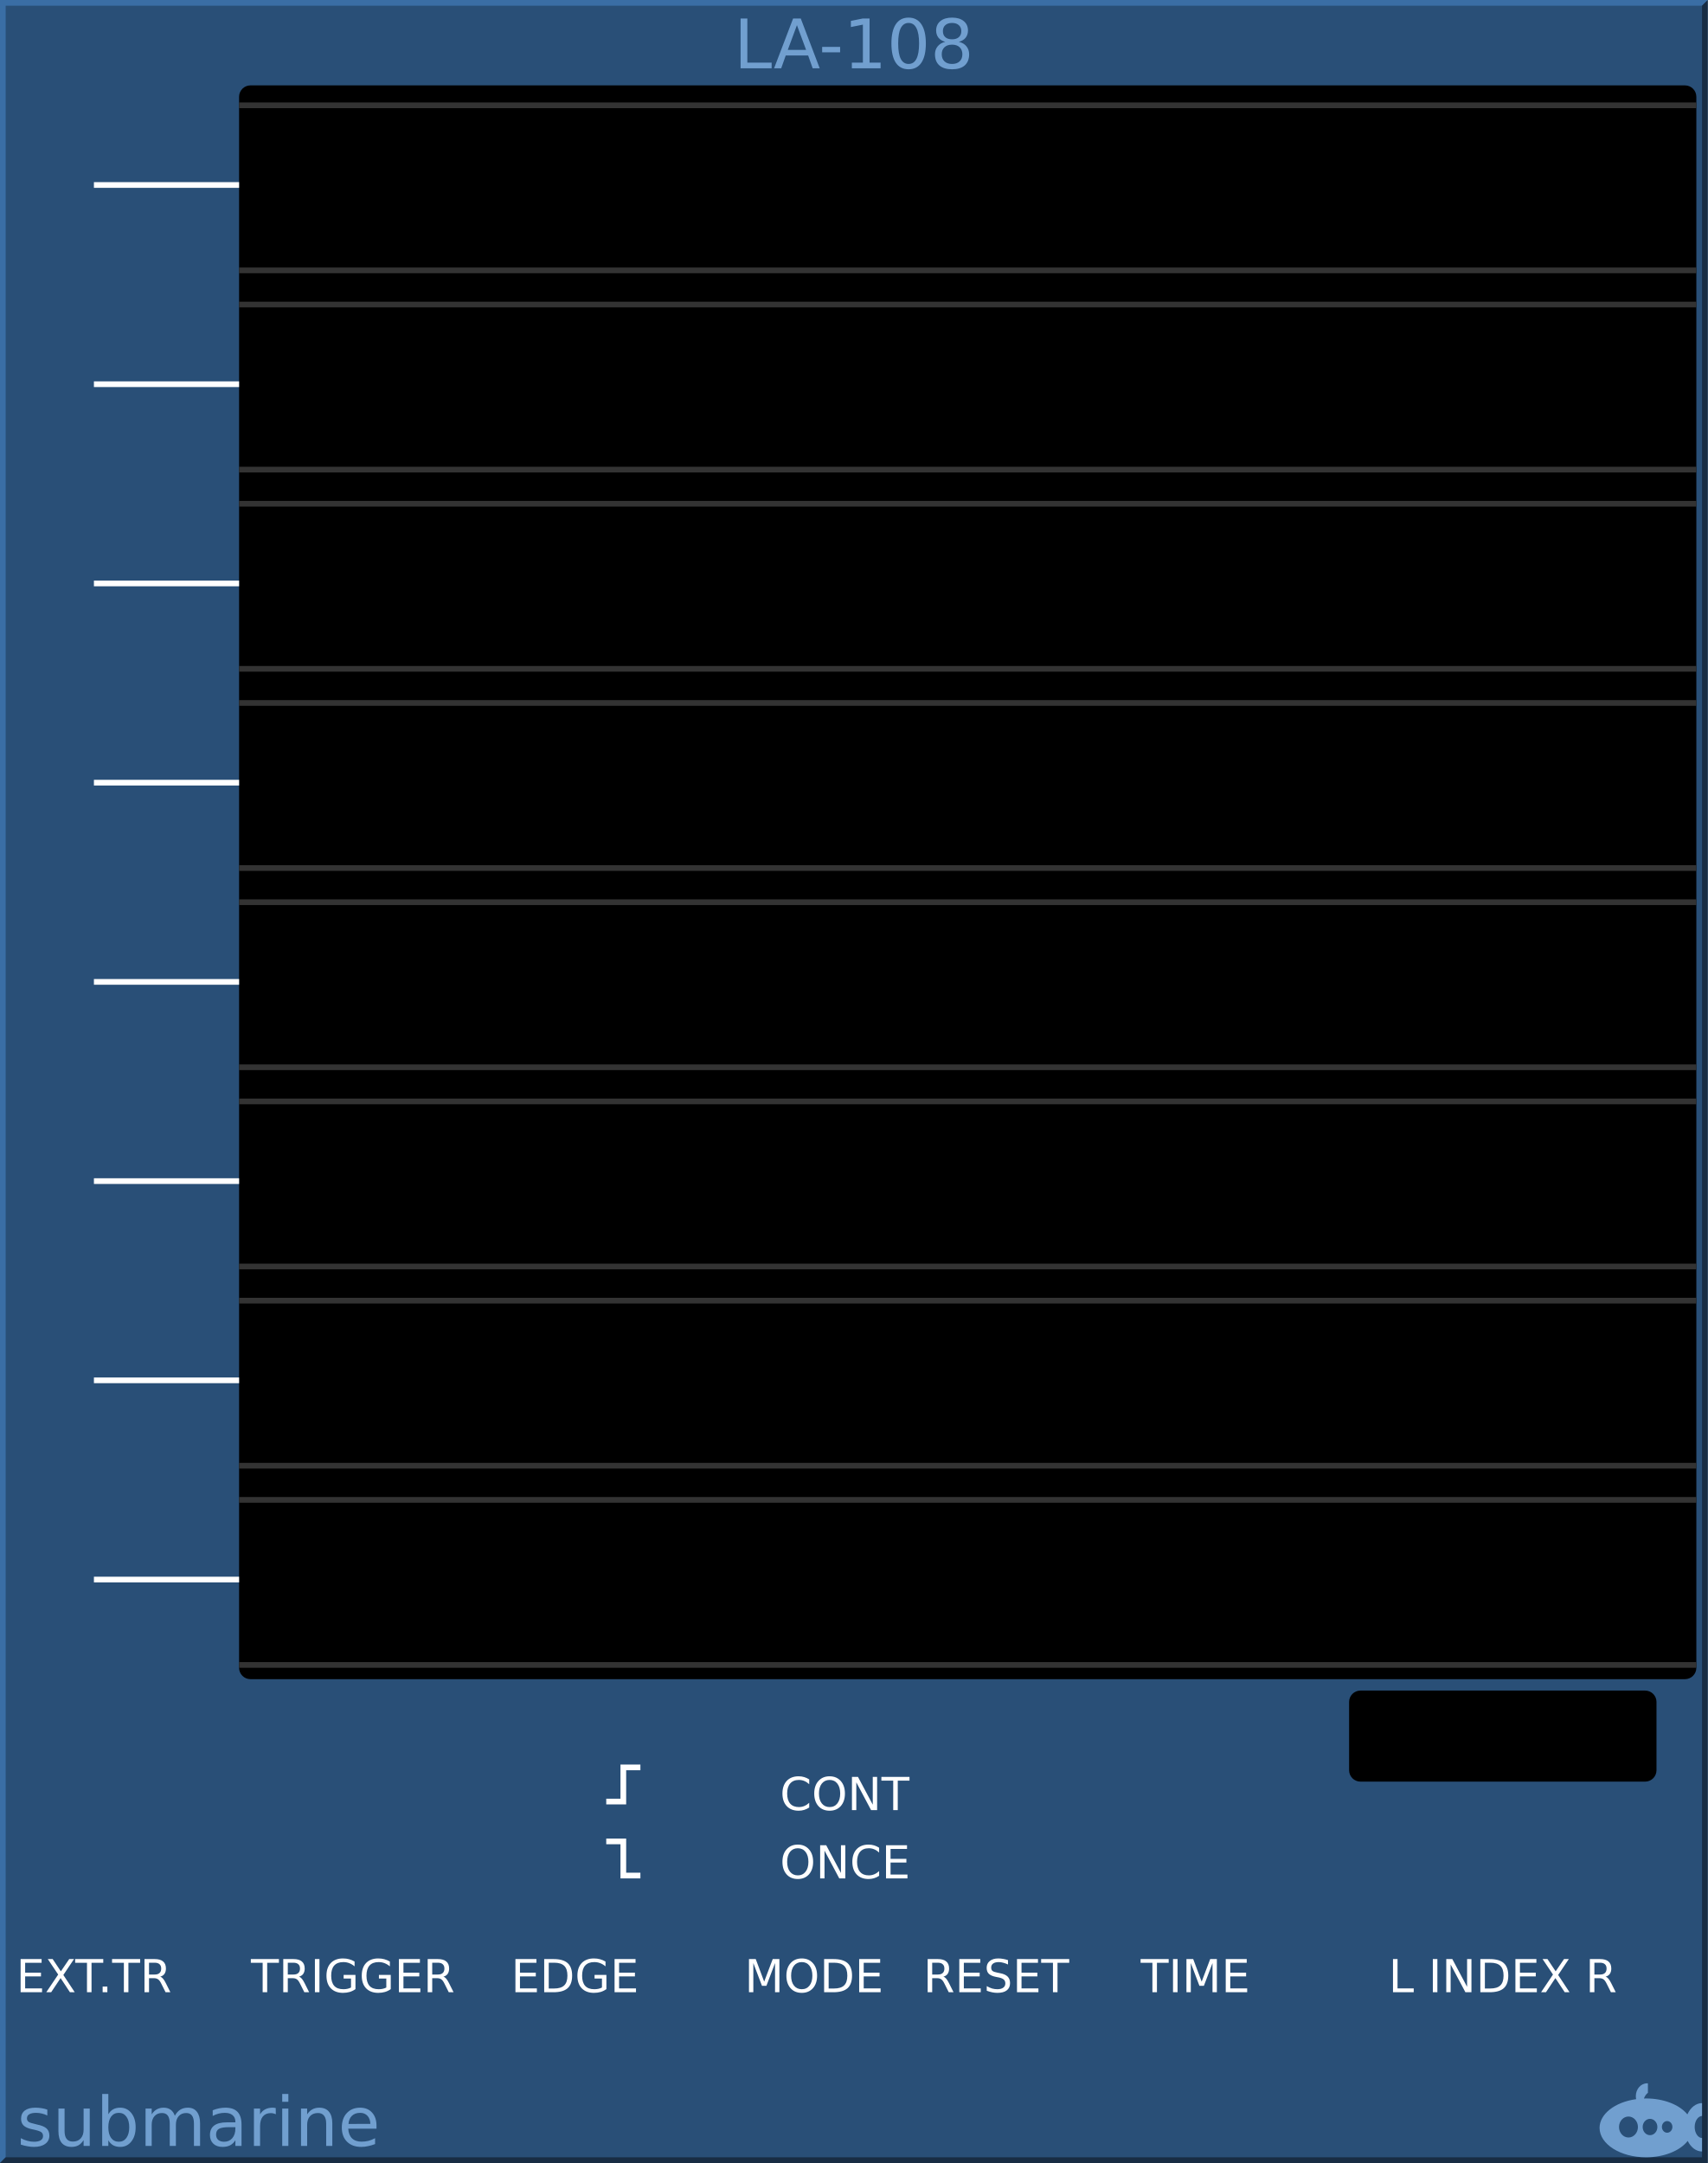
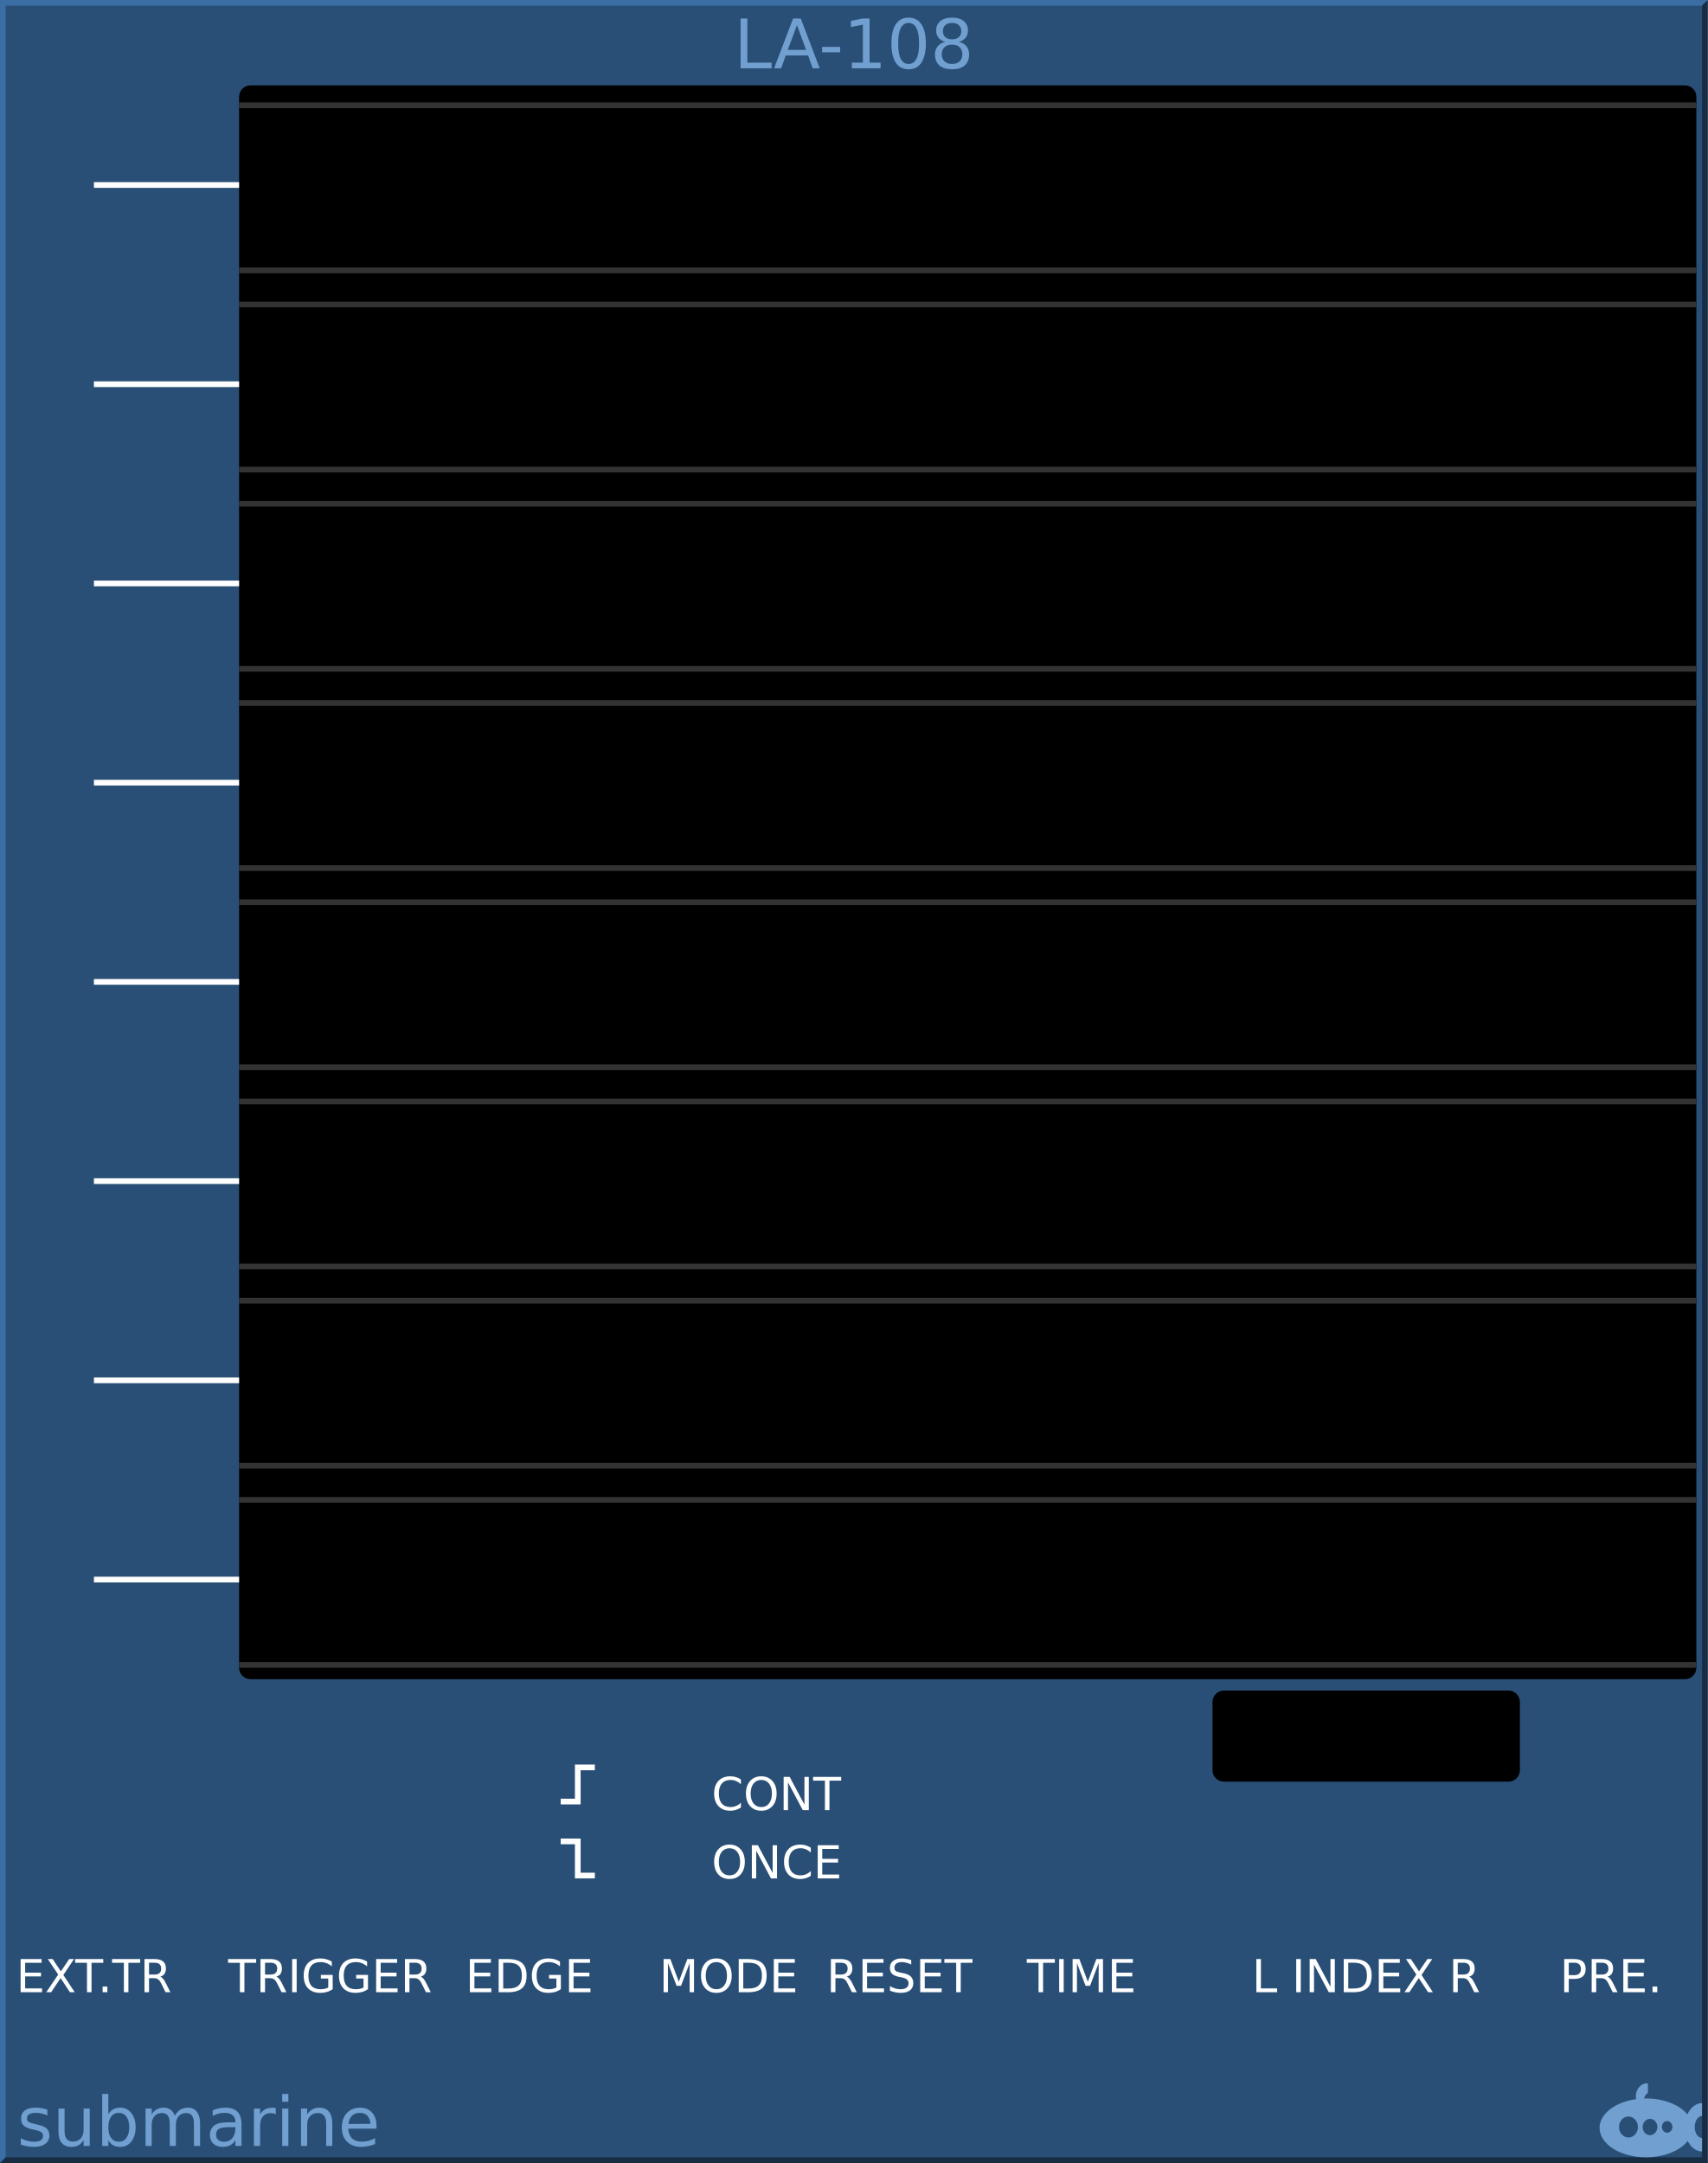
<svg xmlns="http://www.w3.org/2000/svg" width="300px" height="380px" version="1.1">
  <g id="background">
    <rect x="0" y="0" width="300" height="380" style="fill:#294f77;stroke:none;" id="rect4255" />
    <path style="fill:#3a6ea5;fill-rule:nonzero;stroke:none" d="m 0 380 v -380 h 300 l -1 1 h -298 v 378 z" id="path4230" />
    <path style="fill:#182d44;fill-rule:nonzero;stroke:none" d="m 0 380 h 300 v -380 l -1 1 v 378 h -298 z" id="path4232" />
  </g>
  <g id="logo" fill="#719fcf" font-family="DejaVu Sans" font-size="12">
    <path d="m 289.354,366 a 1.985,2.252 0 0 0 -1.985,2.252 1.985,2.252 0 0 0 0.059,0.532 A 8.169,5.169 0 0 0 281,373.831 8.169,5.169 0 0 0 289.169,379 8.169,5.169 0 0 0 296.483,376.12 3.046,4.248 0 0 0 299,377.976 l 0,-2.358 a 1.338,1.945 0 0 1 -1.292,-1.942 1.338,1.945 0 0 1 1.292,-1.943 l 0,-2.254 a 3.046,4.248 0 0 0 -2.574,1.979 8.169,5.169 0 0 0 -7.257,-2.798 8.169,5.169 0 0 0 -0.373,0.012 1.754,2.047 0 0 1 0.696,-1.002 l 0,-1.666 A 1.985,2.252 0 0 0 289.354,366 Z m -3.277,5.835 a 1.662,1.843 0 0 1 1.662,1.843 1.662,1.843 0 0 1 -1.662,1.843 1.662,1.843 0 0 1 -1.661,-1.843 1.662,1.843 0 0 1 1.661,-1.843 z m 3.785,0.409 a 1.292,1.433 0 0 1 1.292,1.433 1.292,1.433 0 0 1 -1.292,1.433 1.292,1.433 0 0 1 -1.292,-1.433 1.292,1.433 0 0 1 1.292,-1.433 z m 3.009,0.389 a 0.923,1.024 0 0 1 0.923,1.024 0.923,1.024 0 0 1 -0.923,1.024 0.923,1.024 0 0 1 -0.923,-1.024 0.923,1.024 0 0 1 0.923,-1.024 z" id="path4136" />
    <text x="3" y="377" id="text4236">submarine</text>
    <text x="150" y="12" text-anchor="middle" id="text4241">LA-108</text>
  </g>
  <g id="scope" fill="#000000" stroke="none">
    <rect x="42" y="15" width="256" height="280" rx="2" ry="2" id="rect4244" />
-     <rect x="237" y="297" width="54" height="16" rx="2" ry="2" />
+     <rect x="213" y="297" width="54" height="16" rx="2" ry="2" />
  </g>
  <g id="grid" fill="none" stroke="#333333">
    <line x1="42" y1="18.5" x2="298" y2="18.5" />
    <line x1="42" y1="47.5" x2="298" y2="47.5" />
    <line x1="42" y1="53.5" x2="298" y2="53.5" />
    <line x1="42" y1="82.5" x2="298" y2="82.5" />
    <line x1="42" y1="88.5" x2="298" y2="88.5" />
    <line x1="42" y1="117.5" x2="298" y2="117.5" />
    <line x1="42" y1="123.5" x2="298" y2="123.5" />
    <line x1="42" y1="152.5" x2="298" y2="152.5" />
    <line x1="42" y1="158.5" x2="298" y2="158.5" />
    <line x1="42" y1="187.5" x2="298" y2="187.5" />
    <line x1="42" y1="193.5" x2="298" y2="193.5" />
    <line x1="42" y1="222.5" x2="298" y2="222.5" />
    <line x1="42" y1="228.5" x2="298" y2="228.5" />
    <line x1="42" y1="257.5" x2="298" y2="257.5" />
    <line x1="42" y1="263.5" x2="298" y2="263.5" />
    <line x1="42" y1="292.5" x2="298" y2="292.5" />
  </g>
  <g id="screen" font-family="DejaVu Sans" font-size="8" fill="none" stroke="#ffffff">
    <line x1="16.5" y1="32.5" x2="42" y2="32.5" />
    <line x1="16.5" y1="67.5" x2="42" y2="67.5" />
    <line x1="16.5" y1="102.5" x2="42" y2="102.5" />
    <line x1="16.5" y1="137.5" x2="42" y2="137.5" />
    <line x1="16.5" y1="172.5" x2="42" y2="172.5" />
    <line x1="16.5" y1="207.5" x2="42" y2="207.5" />
    <line x1="16.5" y1="242.5" x2="42" y2="242.5" />
    <line x1="16.5" y1="277.5" x2="42" y2="277.5" />
-     <path d="M 106.5 316.5 l 3 0 l 0 -6 l 3 0" />
-     <path d="M 106.5 323.5 l 3 0 l 0 6 l 3 0" />
+     <path d="M 98.5 316.5 l 3 0 l 0 -6 l 3 0" />
+     <path d="M 98.5 323.5 l 3 0 l 0 6 l 3 0" />
    <g fill="#ffffff" stroke="none">
      <text x="16.5" y="350" text-anchor="middle">EXT.TR</text>
-       <text x="62" y="350" text-anchor="middle">TRIGGER</text>
-       <text x="101" y="350" text-anchor="middle">EDGE</text>
-       <text x="143" y="350" text-anchor="middle">MODE</text>
-       <text x="137" y="318">CONT</text>
-       <text x="137" y="330">ONCE</text>
-       <text x="175" y="350" text-anchor="middle">RESET</text>
-       <text x="210" y="350" text-anchor="middle">TIME</text>
-       <text x="264" y="350" text-anchor="middle">L INDEX R</text>
+       <text x="58" y="350" text-anchor="middle">TRIGGER</text>
+       <text x="93" y="350" text-anchor="middle">EDGE</text>
+       <text x="128" y="350" text-anchor="middle">MODE</text>
+       <text x="125" y="318">CONT</text>
+       <text x="125" y="330">ONCE</text>
+       <text x="158" y="350" text-anchor="middle">RESET</text>
+       <text x="190" y="350" text-anchor="middle">TIME</text>
+       <text x="240" y="350" text-anchor="middle">L INDEX R</text>
+       <text x="283" y="350" text-anchor="middle">PRE.</text>
    </g>
  </g>
</svg>
